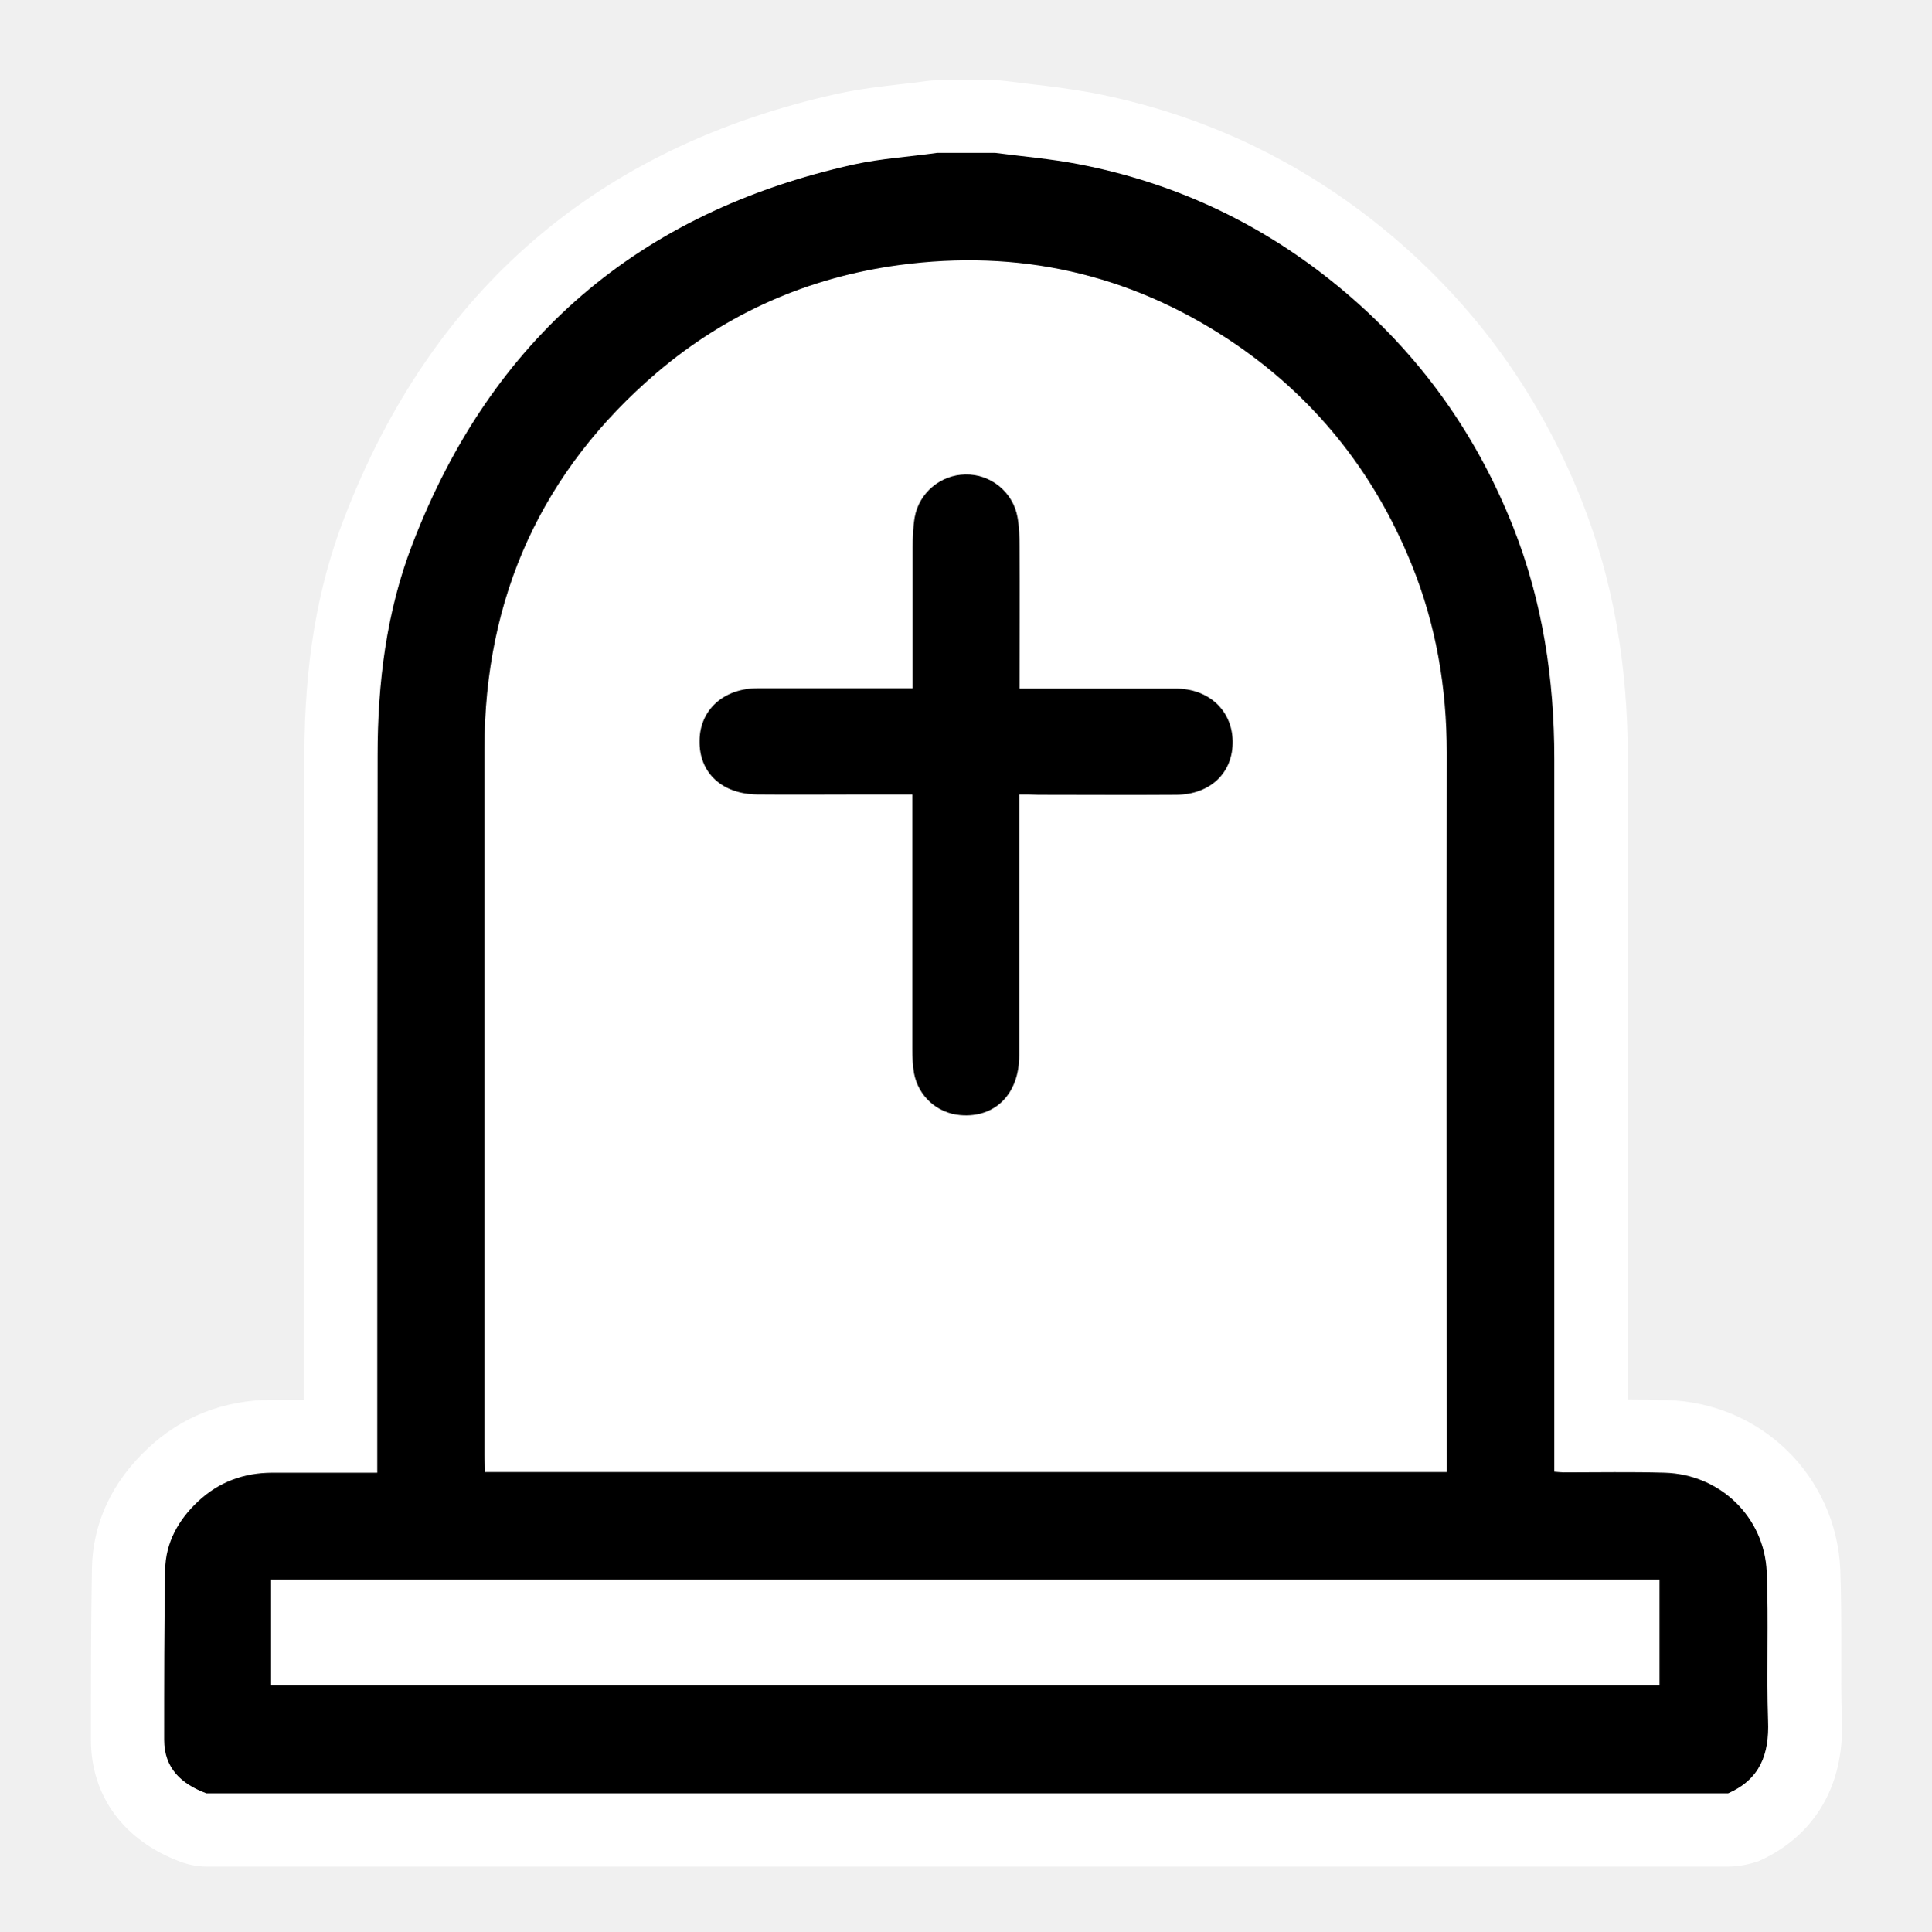
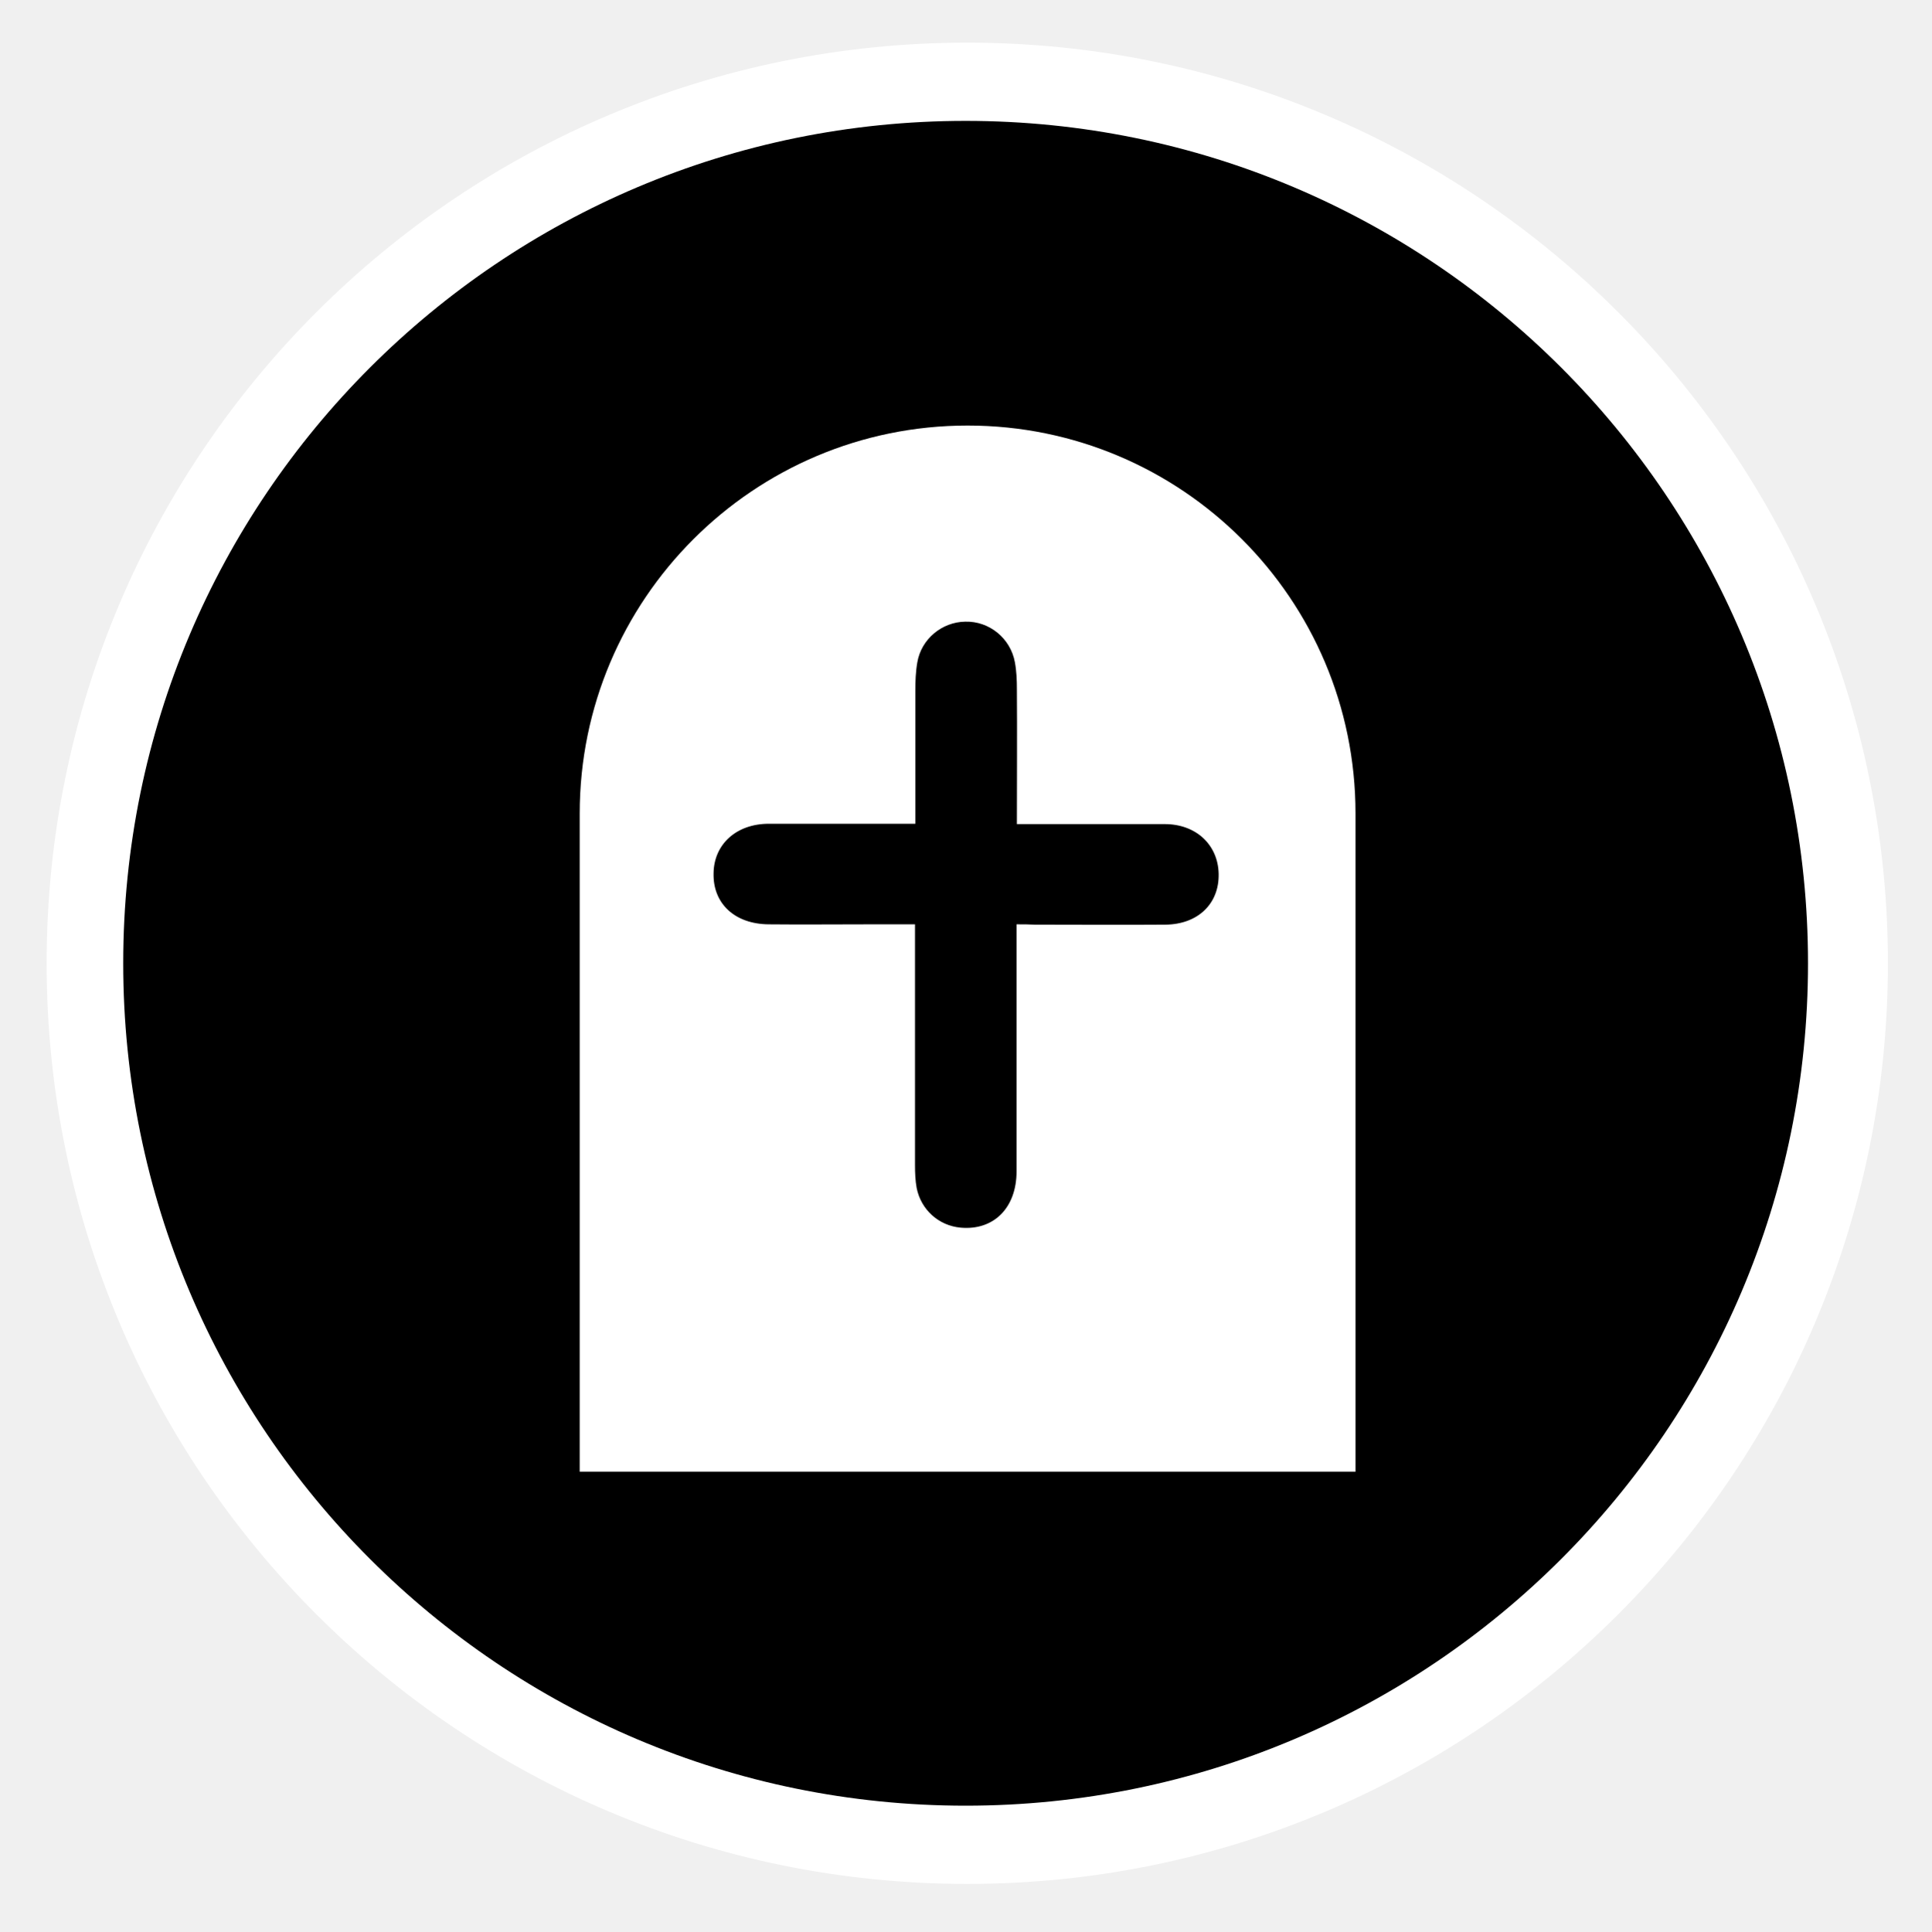
<svg xmlns="http://www.w3.org/2000/svg" version="1.0" width="580" height="580">
-   <path fill="#FFFFFF" d="M519,560.6H62c-2.6,0-5.2-0.5-7.7-1.4c-17.2-6.4-27-19.8-27-36.7c0-16.8,0-34.2,0.3-51.3   c0.2-13.7,6-26.2,16.9-36.3c10.1-9.5,23-14.5,37.3-14.5h9.5c0-63.6,0-129,0.1-193.4c0-27.3,3.9-50.7,12-71.5   c26.4-68.6,76.3-111.5,148.3-127.4c6.5-1.4,12.7-2.1,18.6-2.8c2.9-0.3,5.5-0.6,8.2-1c1-0.1,2.1-0.2,3.1-0.2h17.3   c1,0,1.9,0.1,2.9,0.2c2.5,0.3,4.9,0.6,7.4,0.9c6.1,0.7,12.5,1.5,19,2.7c31.6,6.1,60.3,19.3,85.5,39.4   c27.7,22.1,48.3,50.1,61.4,83.2c9.3,23.6,13.8,49,13.8,77.6v192.2c3.9,0,7.9,0.1,11.9,0.2c13.6,0.4,26.3,5.8,35.9,15.1   c9.7,9.5,15.4,22.1,16,35.8c0.3,8.3,0.3,16.4,0.3,24.3c0,7.1-0.1,13.8,0.2,20.6c1,27-15.3,38.4-25.1,42.7   C525.1,560,522.1,560.6,519,560.6z" />
-   <path d="M519,538.6c-152.3,0-304.7,0-457,0c-7.5-2.8-12.7-7.5-12.7-16.1c0-17,0-34,0.3-51c0.1-8.2,4-15.1,9.9-20.6   c6.2-5.8,13.7-8.6,22.3-8.6c10.4,0,20.7,0,31.5,0c0-2.5,0-4.4,0-6.3c0-69.7,0-139.4,0.1-209.1c0-21.7,2.6-43.2,10.5-63.6   c23.7-61.6,68-99.6,132.5-113.9c8.2-1.8,16.7-2.3,25.1-3.5c5.8,0,11.5,0,17.3,0c8.4,1.1,16.8,1.8,25.1,3.4   c28.1,5.4,53.5,17.1,75.9,35c24.8,19.8,43,44.5,54.7,74.1c8.8,22.3,12.3,45.6,12.3,69.5c0,69.3,0,138.5,0,207.8c0,2,0,4.1,0,6.3   c1.4,0.1,2.1,0.2,2.9,0.2c10.1,0,20.2-0.2,30.3,0.1c16.6,0.5,29.9,13.3,30.6,29.8c0.6,14.9-0.1,29.8,0.4,44.7   C531.4,527,528.5,534.4,519,538.6z M434.5,442.1c0-2,0-3.4,0-4.8c0-70.4-0.1-140.8,0-211.2c0-19.6-3.2-38.5-10.6-56.7   c-11.4-28.1-29.7-50.8-55-67.5c-30.1-19.8-63.1-27.1-98.8-22.3c-27.4,3.7-51.7,14.4-72.7,32.2c-34.7,29.6-51.9,67.5-51.9,113.1   c0,70.7,0,141.4,0,212.1c0,1.7,0.2,3.4,0.2,5.1C242.2,442.1,338,442.1,434.5,442.1z M81.4,506.2c139.3,0,278.2,0,417,0   c0-10.9,0-21.3,0-31.8c-139.2,0-278,0-417,0C81.4,485.1,81.4,495.5,81.4,506.2z" />
-   <path d="M306.1,238.6c0,2.4,0,4.3,0,6.2c0,24.1,0,48.1,0,72.2c0,11.6-7.3,18.8-17.7,17.9c-7-0.6-12.6-5.7-13.9-12.6   c-0.4-2.3-0.5-4.8-0.5-7.2c0-23.6,0-47.1,0-70.7c0-1.7,0-3.4,0-5.8c-5.3,0-10,0-14.8,0c-10.6,0-21.2,0.1-31.7,0   c-10.7-0.1-17.6-6.5-17.4-16.2c0.1-9.3,7.3-15.7,17.5-15.7c13.6,0,27.3,0,40.9,0c1.7,0,3.4,0,5.6,0c0-14.4,0-28.3,0-42.2   c0-3,0.1-6.1,0.6-9.1c1.3-7.4,7.8-12.8,15.2-12.9c7.6-0.2,14.4,5.3,15.7,12.9c0.5,2.8,0.6,5.7,0.6,8.6c0.1,14.1,0,28.2,0,42.8   c2.3,0,4.1,0,6,0c13.6,0,27.3,0,40.9,0c9.9,0,16.9,6.5,17.1,15.7c0.2,9.5-6.6,16.1-16.9,16.2c-13.8,0.1-27.6,0-41.4,0   C310.1,238.6,308.4,238.6,306.1,238.6z" />
+   <circle fill="none" stroke="#FFFFFF" stroke-width="50" stroke-miterlimit="10" cx="290.5" cy="289.3" r="251.5" />
+   <circle cx="290" cy="289.3" r="253" />
+   <path fill="#FFFFFF" d="M407.1,244.3c0-64.4-52.2-116.5-116.5-116.5s-116.5,52.2-116.5,116.5c0,1.1,0,2.2,0,3.3V442h233V244.5h0  C407.1,244.4,407.1,244.4,407.1,244.3z" />
+   <path d="M305.3,277.6c0,2.3,0,4.1,0,5.9c0,22.8,0,45.5,0,68.3c0,11-6.9,17.8-16.8,16.9c-6.6-0.6-11.9-5.4-13.2-11.9  c-0.4-2.2-0.5-4.5-0.5-6.8c0-22.3,0-44.6,0-66.9c0-1.6,0-3.2,0-5.5c-5,0-9.5,0-14,0c-10,0-20.1,0.1-30,0  c-10.1-0.1-16.7-6.2-16.5-15.3c0.1-8.8,6.9-14.9,16.6-14.9c12.9,0,25.8,0,38.7,0c1.6,0,3.2,0,5.3,0c0-13.6,0-26.8,0-39.9  c0-2.8,0.1-5.8,0.6-8.6c1.2-7,7.4-12.1,14.4-12.2c7.2-0.2,13.6,5,14.9,12.2c0.5,2.7,0.6,5.4,0.6,8.1c0.1,13.3,0,26.7,0,40.5  c2.2,0,3.9,0,5.7,0c12.9,0,25.8,0,38.7,0c9.4,0,16,6.2,16.2,14.9c0.2,9-6.2,15.2-16,15.3c-13.1,0.1-26.1,0-39.2,0  C309,277.6,307.4,277.6,305.3,277.6z" />
</svg>
